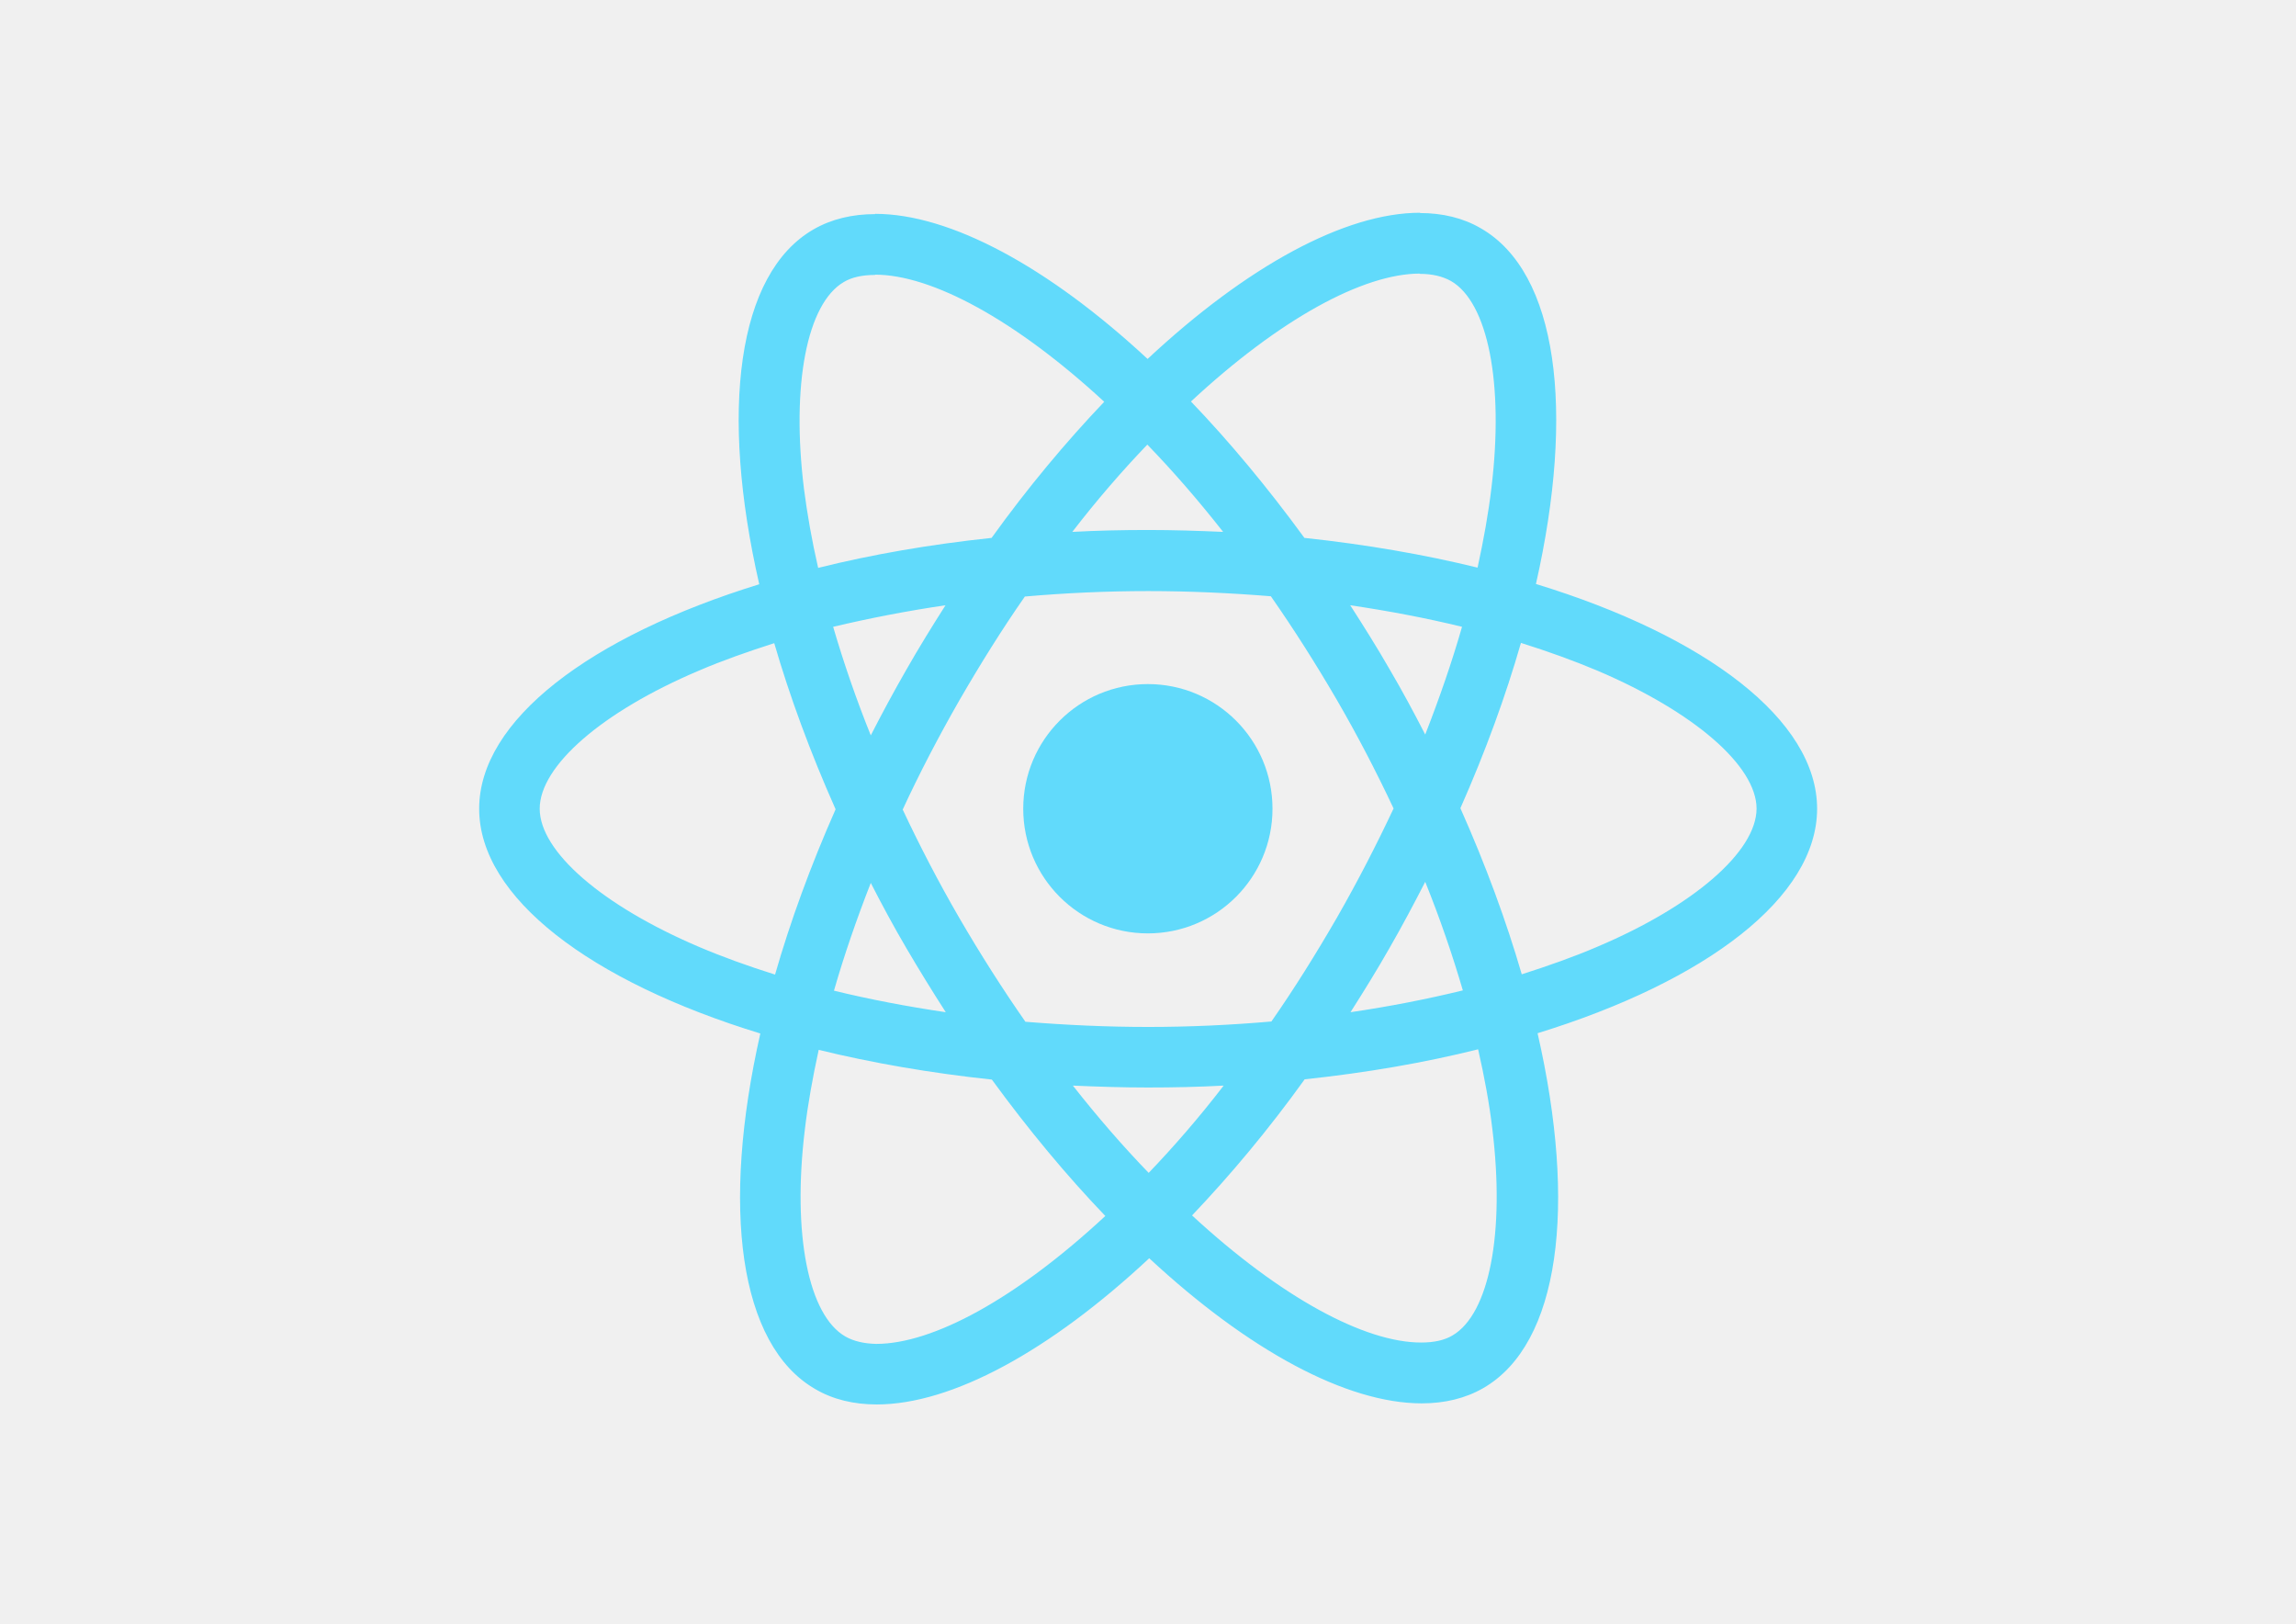
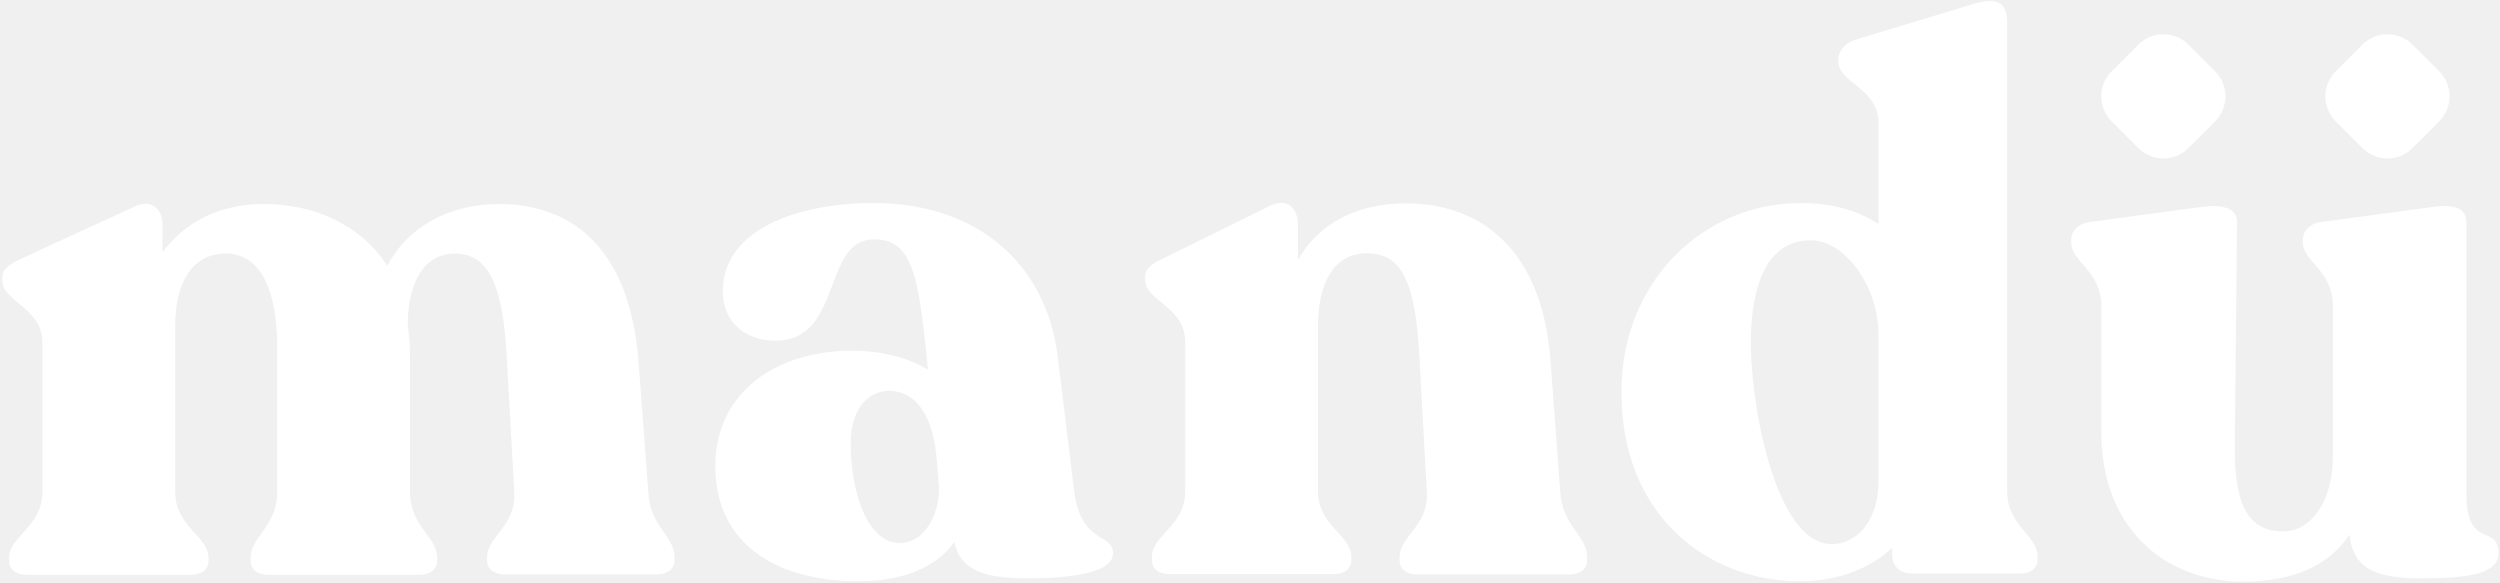
- <svg xmlns="http://www.w3.org/2000/svg" viewBox="0 0 841.9 595.3">
-   <g fill="#61DAFB">
-     <path d="M666.3 296.5c0-32.5-40.7-63.3-103.1-82.4 14.4-63.6 8-114.2-20.2-130.4-6.5-3.8-14.1-5.6-22.4-5.6v22.3c4.6 0 8.3.9 11.4 2.6 13.6 7.8 19.5 37.5 14.9 75.7-1.1 9.4-2.9 19.3-5.1 29.4-19.6-4.8-41-8.5-63.5-10.9-13.5-18.5-27.5-35.3-41.6-50 32.6-30.3 63.2-46.9 84-46.9V78c-27.5 0-63.5 19.6-99.9 53.6-36.4-33.8-72.4-53.2-99.9-53.2v22.3c20.7 0 51.4 16.5 84 46.6-14 14.7-28 31.4-41.3 49.9-22.6 2.4-44 6.1-63.6 11-2.3-10-4-19.7-5.2-29-4.7-38.2 1.1-67.9 14.6-75.8 3-1.8 6.9-2.6 11.5-2.6V78.5c-8.4 0-16 1.8-22.6 5.6-28.1 16.2-34.4 66.7-19.9 130.1-62.2 19.2-102.7 49.9-102.7 82.3 0 32.5 40.7 63.3 103.1 82.4-14.4 63.6-8 114.2 20.2 130.4 6.5 3.8 14.1 5.6 22.5 5.6 27.5 0 63.5-19.6 99.9-53.6 36.4 33.8 72.4 53.2 99.9 53.2 8.4 0 16-1.8 22.6-5.6 28.1-16.2 34.4-66.7 19.9-130.1 62-19.1 102.5-49.9 102.5-82.3zm-130.2-66.7c-3.7 12.9-8.3 26.2-13.5 39.5-4.1-8-8.4-16-13.1-24-4.6-8-9.5-15.8-14.4-23.4 14.2 2.1 27.9 4.7 41 7.9zm-45.8 106.5c-7.8 13.5-15.8 26.3-24.1 38.2-14.9 1.3-30 2-45.2 2-15.1 0-30.2-.7-45-1.9-8.3-11.9-16.4-24.6-24.2-38-7.6-13.1-14.5-26.4-20.8-39.8 6.2-13.4 13.2-26.8 20.7-39.9 7.8-13.5 15.8-26.3 24.1-38.2 14.9-1.3 30-2 45.2-2 15.1 0 30.2.7 45 1.9 8.3 11.9 16.4 24.6 24.2 38 7.6 13.1 14.5 26.4 20.8 39.8-6.3 13.4-13.2 26.8-20.7 39.9zm32.3-13c5.4 13.4 10 26.8 13.8 39.8-13.1 3.2-26.9 5.9-41.2 8 4.9-7.7 9.8-15.6 14.4-23.7 4.6-8 8.9-16.1 13-24.1zM421.2 430c-9.3-9.6-18.6-20.3-27.8-32 9 .4 18.2.7 27.5.7 9.4 0 18.7-.2 27.8-.7-9 11.7-18.3 22.4-27.5 32zm-74.4-58.9c-14.2-2.1-27.9-4.7-41-7.9 3.7-12.9 8.3-26.2 13.5-39.5 4.1 8 8.4 16 13.1 24 4.7 8 9.5 15.8 14.4 23.4zM420.7 163c9.3 9.6 18.6 20.3 27.8 32-9-.4-18.2-.7-27.5-.7-9.4 0-18.7.2-27.8.7 9-11.7 18.3-22.4 27.5-32zm-74 58.9c-4.9 7.7-9.8 15.6-14.4 23.7-4.6 8-8.9 16-13 24-5.4-13.4-10-26.8-13.8-39.8 13.1-3.1 26.9-5.8 41.2-7.9zm-90.5 125.2c-35.4-15.1-58.3-34.9-58.3-50.6 0-15.7 22.9-35.6 58.3-50.6 8.6-3.7 18-7 27.7-10.1 5.7 19.6 13.2 40 22.5 60.9-9.2 20.8-16.6 41.1-22.2 60.6-9.9-3.1-19.3-6.5-28-10.2zM310 490c-13.6-7.8-19.5-37.5-14.9-75.7 1.1-9.4 2.9-19.3 5.1-29.4 19.6 4.8 41 8.5 63.5 10.9 13.5 18.5 27.5 35.3 41.6 50-32.6 30.3-63.2 46.9-84 46.9-4.5-.1-8.3-1-11.3-2.7zm237.2-76.2c4.7 38.2-1.1 67.9-14.6 75.8-3 1.8-6.9 2.6-11.5 2.6-20.7 0-51.4-16.5-84-46.6 14-14.7 28-31.4 41.3-49.9 22.6-2.4 44-6.1 63.6-11 2.3 10.1 4.1 19.8 5.2 29.1zm38.5-66.7c-8.6 3.7-18 7-27.7 10.1-5.7-19.6-13.2-40-22.5-60.9 9.2-20.8 16.6-41.1 22.2-60.6 9.9 3.1 19.3 6.5 28.1 10.2 35.4 15.1 58.3 34.9 58.3 50.6-.1 15.7-23 35.6-58.4 50.6zM320.8 78.4z" />
-     <circle cx="420.9" cy="296.5" r="45.7" />
-     <path d="M520.5 78.1z" />
-   </g>
+ <svg xmlns="http://www.w3.org/2000/svg" width="772" height="180" viewBox="0 0 772 180" fill="none">
+   <path d="M208.3 172.1V173C208.3 175.8 206 177.4 202.7 177.4H156C152.7 177.4 150.4 175.8 150.4 173V172.1C150.4 165.6 159.5 162.5 158.8 151.8L156.5 110.5C155.3 86.9 150.4 78.3 140.4 78.3C130.8 78.3 125.9 87.6 125.9 100.5C126.4 103.8 126.6 106.8 126.6 110.3V151.9C126.6 162.6 135 165.7 135 172.2V173.1C135 175.9 132.7 177.5 129.4 177.5H83C79.5 177.5 77.4 175.9 77.4 173.1V172.2C77.4 165.7 85.6 162.6 85.6 151.9V107.5C85.6 87.7 79.5 78.3 69.7 78.3C59 78.3 54.1 87.9 54.1 100.5V151.9C54.1 162.6 64.4 165.7 64.4 172.2V173.1C64.4 175.9 62.3 177.5 58.8 177.5H8.4C4.9 177.5 2.8 175.9 2.8 173.1V172.2C2.8 165.7 13.1 162.6 13.1 151.9V105.9C13.1 94.9 0.7 93.3 0.7 86.5V85.8C0.7 83 3 81.6 6.3 80L41.3 63.9C47.1 61.1 50.2 64.8 50.2 69.5V77.9C57 68.6 67.9 63 81.3 63C97.4 63 111.4 69.5 119.6 82.1C125.9 70 138.7 63 154.2 63C174.3 63 194.4 74.2 197.2 112L200.2 151.9C200.6 162.5 208.3 165.5 208.3 172.1Z" fill="#fff" />
+   <path d="M343.7 170.9C343.7 177 330.2 178.6 317.3 178.6C303.3 178.6 296.5 175.8 294.7 167.4C289.8 174.2 280.5 179.5 265 179.5C240 179.5 220.9 168.1 220.9 144C220.9 120.4 240.7 108.3 262.9 108.3C272.7 108.3 280.6 110.6 286.5 114.1V113.4C283.7 85.8 282.1 73.9 269.9 73.9C253.8 73.9 260.3 105.2 239.5 105.2C229.7 105.2 223.2 99.1 223.2 90C223.2 70.9 246.1 62.7 269.9 62.7C301.2 62.7 322.9 80.9 326.6 109.9L331.7 151.7C333.9 168.3 343.7 164.4 343.7 170.9ZM290 150.8L289.1 140.1C287.5 126.1 281.4 120.7 274.6 120.7C267.6 120.7 262.7 127 262.7 136.6C262.7 153.2 268.3 167.7 277.9 167.7C285.6 167.6 290 158.8 290 150.8Z" fill="#fff" />
+   <path d="M490.1 172.1V173C490.1 175.8 487.8 177.4 484.5 177.4H437.8C434.3 177.4 432.2 175.8 432.2 173V172.1C432.2 165.3 441.3 162.5 440.6 151.8L438.3 110C437.1 86.9 432.7 78.2 422.2 78.2C411.9 78.2 407 87.3 407 100.8V151.7C407 162.4 417.3 165.2 417.3 172V172.9C417.3 175.7 415.2 177.3 411.7 177.3H361.3C357.8 177.3 355.7 175.7 355.7 172.9V172C355.7 165.2 366 162.4 366 151.7V105.7C366 94.5 353.6 93.1 353.6 86.3V85.6C353.6 82.8 355.9 81.4 359.2 79.8L391.9 63.7C397.7 60.7 400.8 64.6 400.8 69.3V80.3C407.1 69.1 418.8 62.8 434.2 62.8C454.5 62.8 476 74.2 478.8 111.4L481.8 151.8C482.4 162.5 490.1 165.3 490.1 172.1Z" fill="#fff" />
+   <path d="M629.2 171.8V172.7C629.2 175.5 627.1 177.1 623.8 177.1H590.4C586.7 177.1 584.3 174.8 584.3 171.3V169.2C577.3 175.7 567.3 179.5 555.8 179.5C527.5 179.5 500.7 159.4 500.7 121.1C500.7 86.3 526.6 62.7 556 62.7C565.8 62.7 573.7 65 580.1 69.2V38.1C580.1 27.1 567.7 25.7 567.7 19V18.3C567.7 15.7 569.8 13.2 573.1 12.2L609.5 1.2C616.3 -0.9 619.8 0.5 619.8 6.8V151.6C619.8 162.5 629.2 165.3 629.2 171.8ZM580.1 148.5V103.4C580.1 88.5 569.8 74.2 559.1 74.2C547.7 74.2 541.4 84.2 540.7 102.9C540 122.5 547.7 167.3 565.2 168C573.1 168.3 580.1 161.1 580.1 148.5Z" fill="#fff" />
+   <path d="M771.5 170.9C771.5 177.2 762.4 178.6 747.4 178.6C732.9 178.6 726.6 175.1 725.5 165.1C719.4 174.4 708.5 179.6 692.6 179.6C669 179.6 648.9 163.5 648.9 133.6V94.6C648.9 83.6 639.6 80.8 639.6 75V74C639.6 71.4 641.7 69.1 645 68.6L679.8 63.9C686.6 63 690.8 64.4 690.8 68.6L690.1 137.7C689.9 156.8 694.8 164.1 705 164.1C713.6 164.1 720.4 155 720.4 140.7V94.5C720.4 83.5 711.1 80.7 711.1 74.9V74C711.1 71.4 713.2 69.1 716.5 68.6L751.3 63.9C758.1 63 761.6 64.4 761.6 68.6V151.5C761.4 170.4 771.5 161.3 771.5 170.9Z" fill="#fff" />
+   <path d="M660.3 45.7L652.1 37.5C647.8 33.2 647.8 26.3 652.1 22L660.3 13.8C664.6 9.5 671.5 9.5 675.8 13.8L684 22C688.3 26.3 688.3 33.2 684 37.5L675.8 45.7C671.6 50 664.6 50 660.3 45.7Z" fill="#fff" />
+   <path d="M729.5 45.7L721.3 37.5C717 33.2 717 26.3 721.3 22L729.5 13.8C733.8 9.5 740.7 9.5 745 13.8L753.2 22C757.5 26.3 757.5 33.2 753.2 37.5L745 45.7C740.8 50 733.8 50 729.5 45.7Z" fill="#fff" />
</svg>
